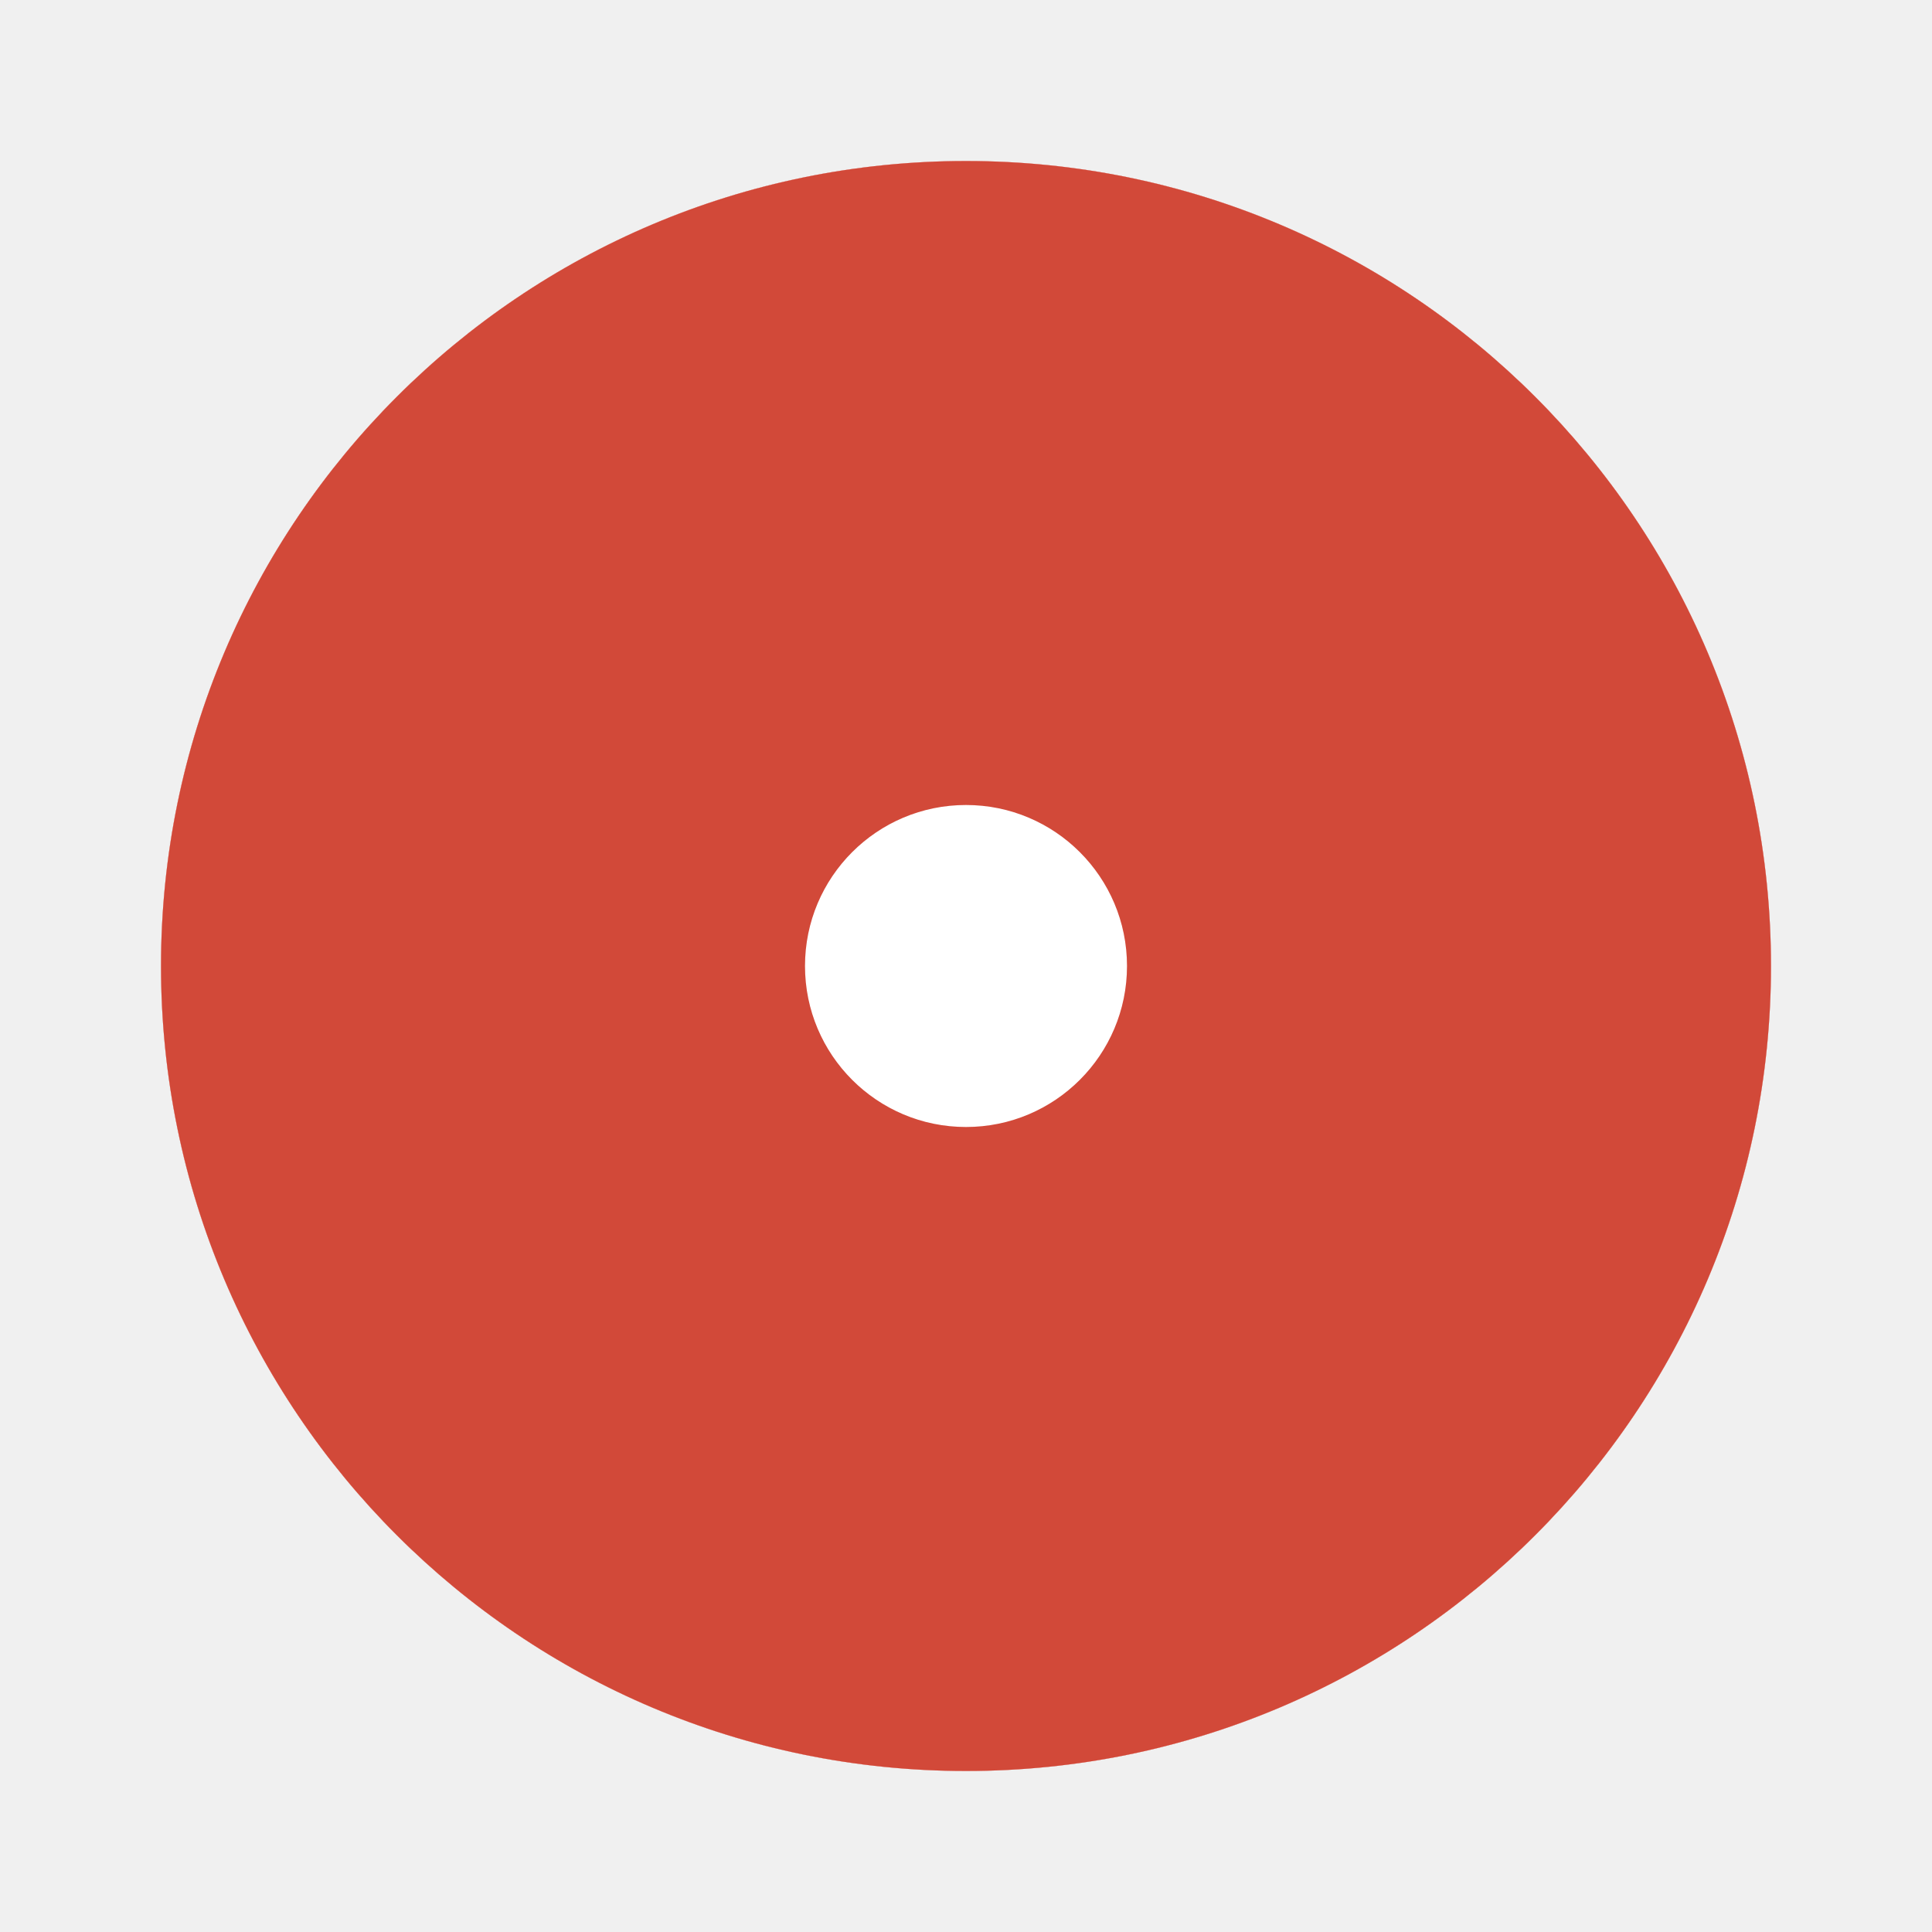
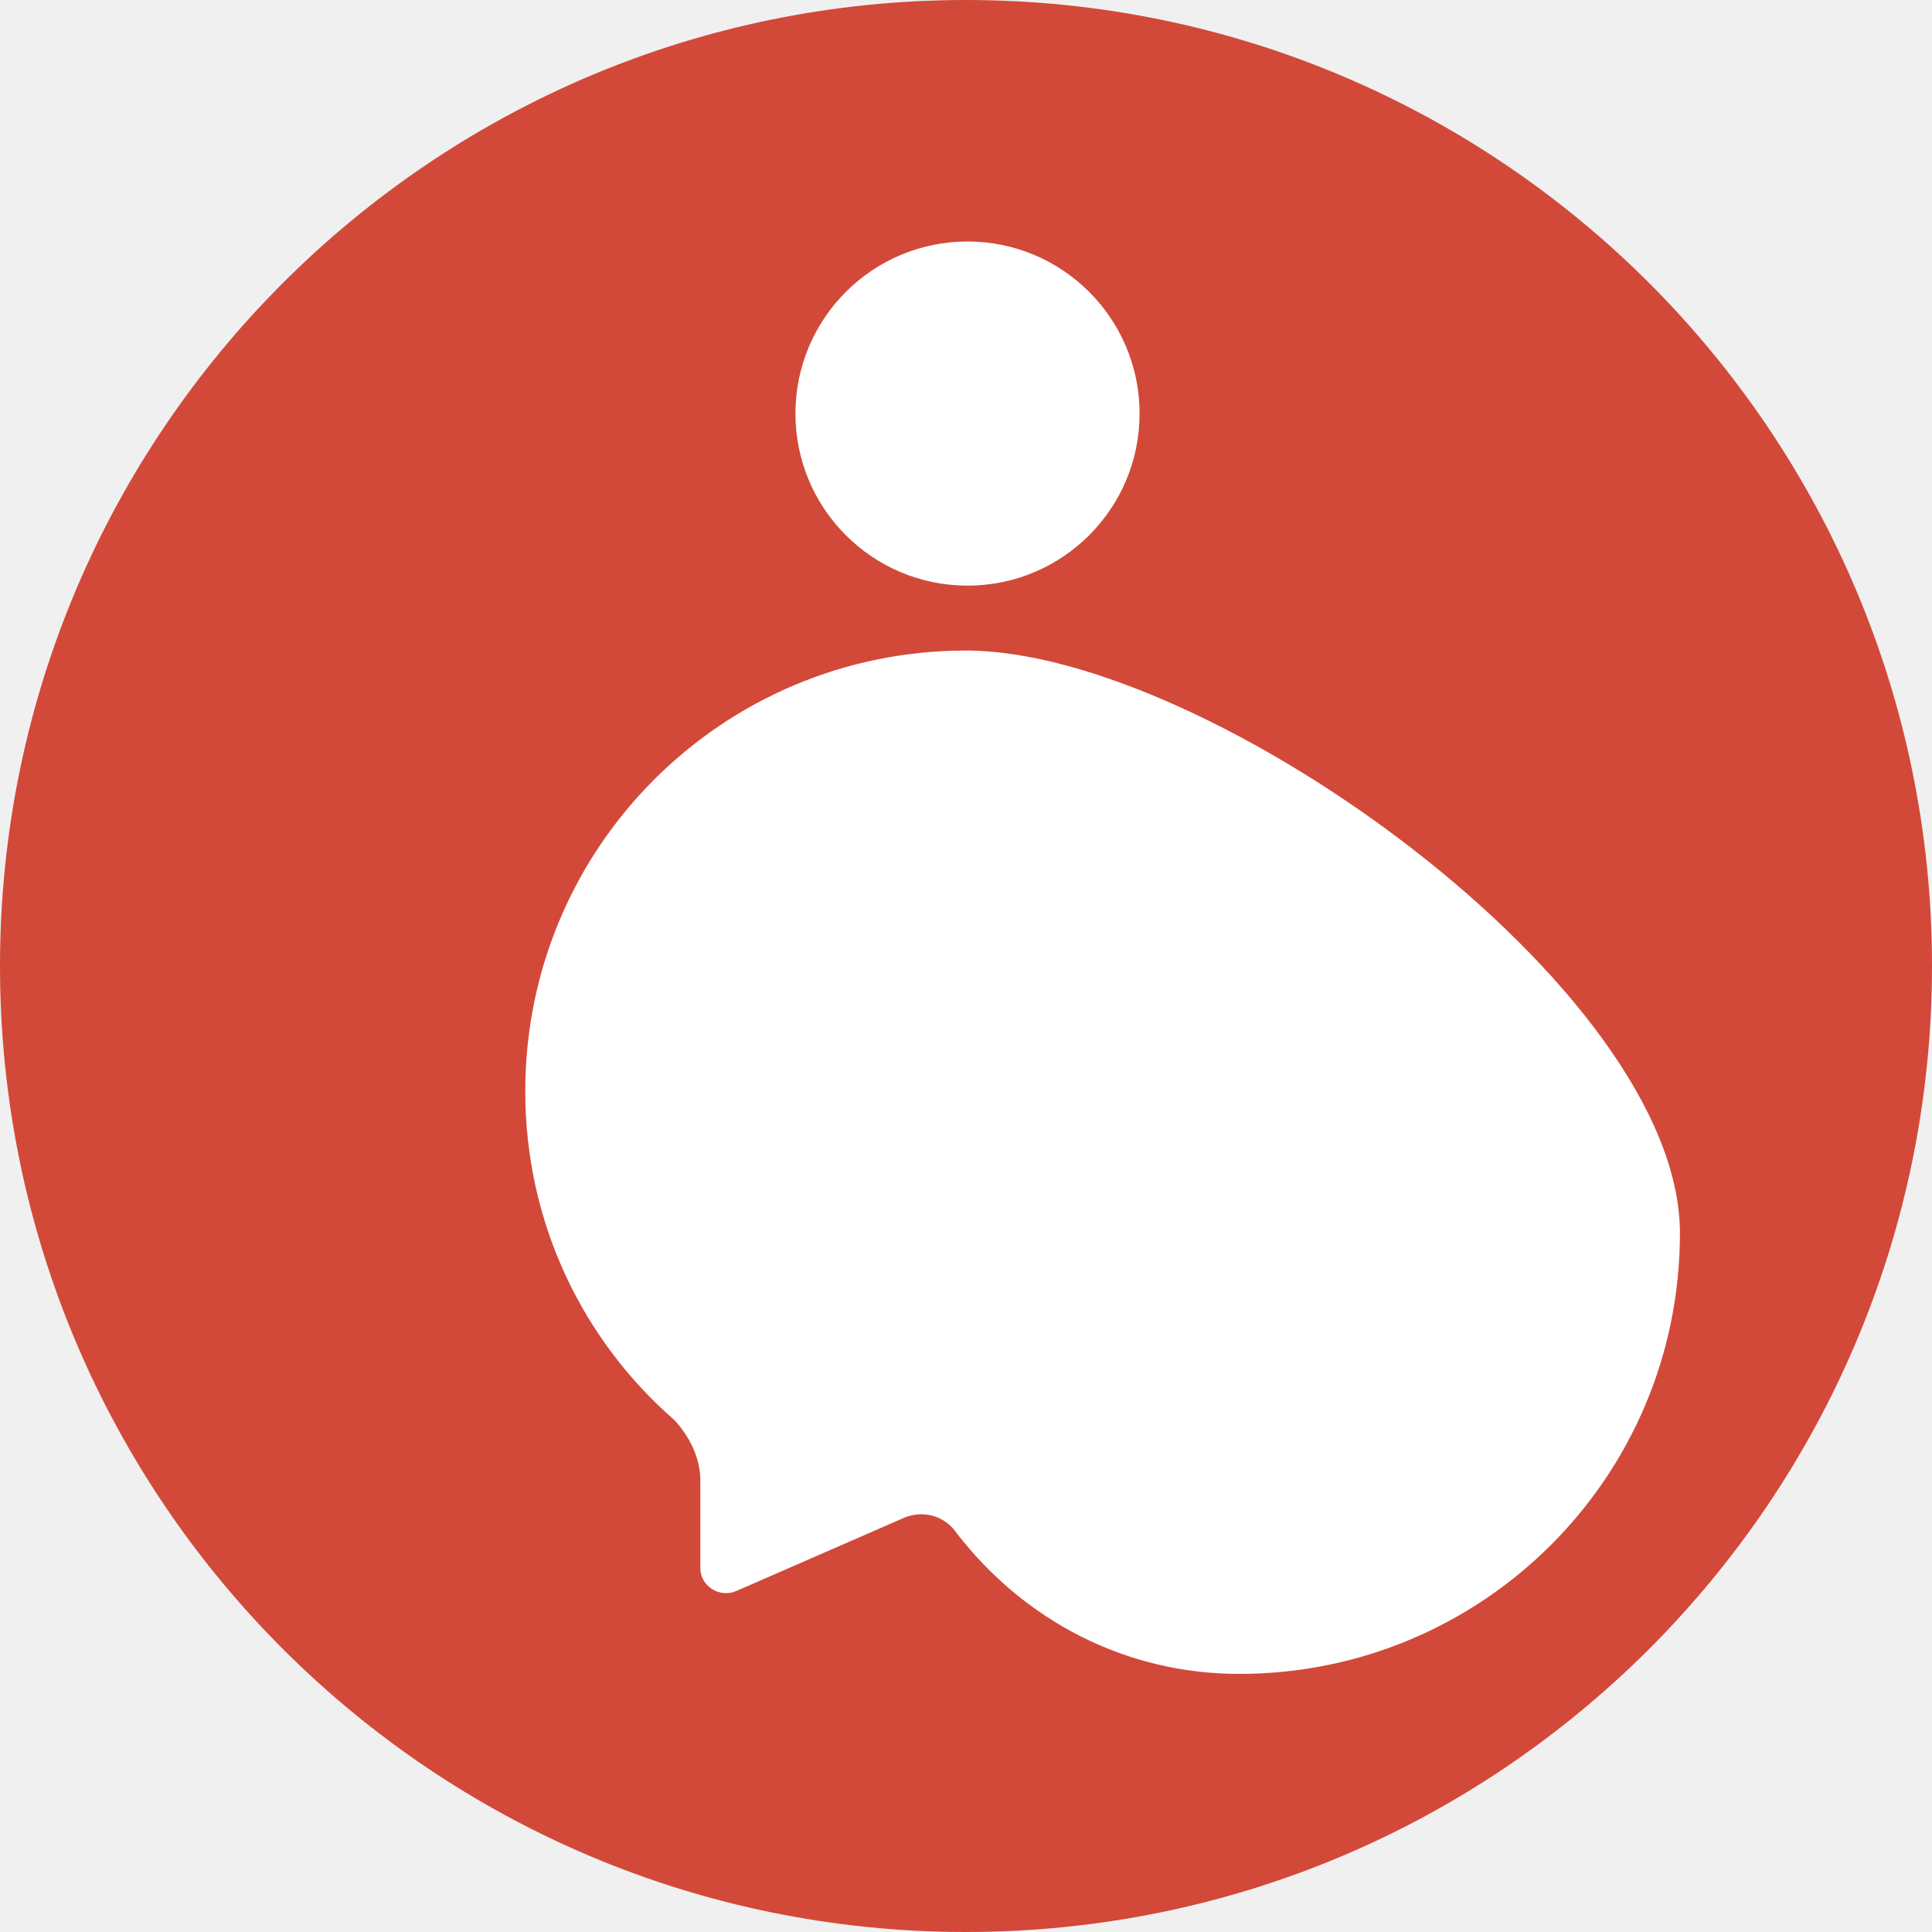
- <svg xmlns="http://www.w3.org/2000/svg" width="40" height="40" viewBox="0 0 24 24" fill="#D24939">
-   <circle cx="12" cy="12" r="10" />
-   <circle cx="12" cy="12" r="3" fill="#fff" />
-   <path d="M12 2a10 10 0 100 20 10 10 0 000-20zm-2 10a2 2 0 114 0 2 2 0 01-4 0z" fill="#fff" />
-   <path d="M12 2a10 10 0 100 20 10 10 0 000-20zm-2 10a2 2 0 114 0 2 2 0 01-4 0z" />
+ <svg xmlns="http://www.w3.org/2000/svg" viewBox="0 0 128 128">
+   <circle cx="64" cy="64" r="64" fill="#D24939" />
+   <g fill="#fff">
+     <circle cx="64.1" cy="27.4" r="11.4" />
+     <path d="M64 43.1c-16.1 0-29.2 13-29.2 29.2c0 8.7 3.8 16.5 9.9 21.8c1 1.1 1.7 2.5 1.7 4v5.8c0 1.2 1.3 2 2.4 1.5l11-4.8c1.3-.6 2.8-.2 3.6 1c4.5 5.8 11.2 9.3 18.7 9.3c16.1 0 29.2-13 29.2-29.2S80.1 43.1 64 43.1z" />
+   </g>
</svg>
